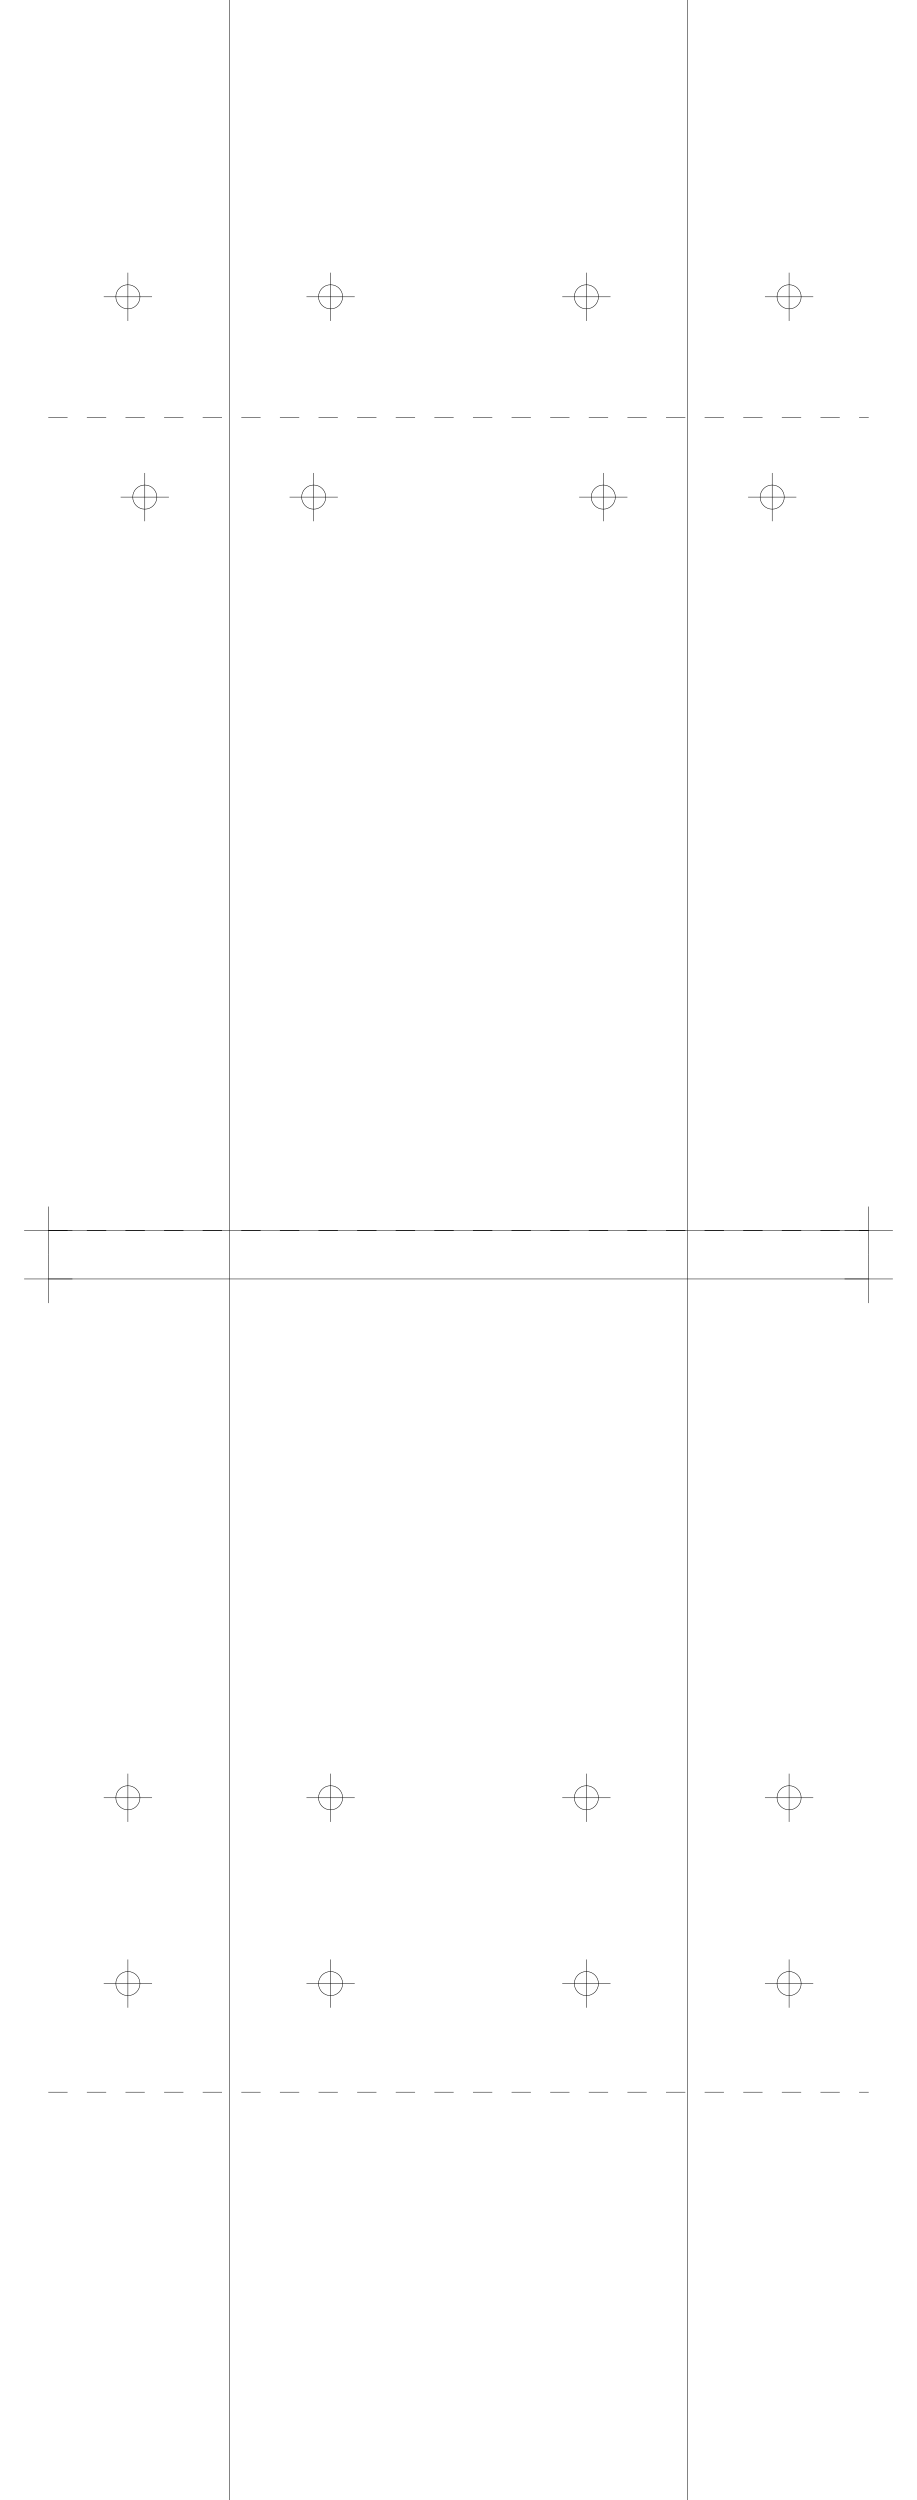
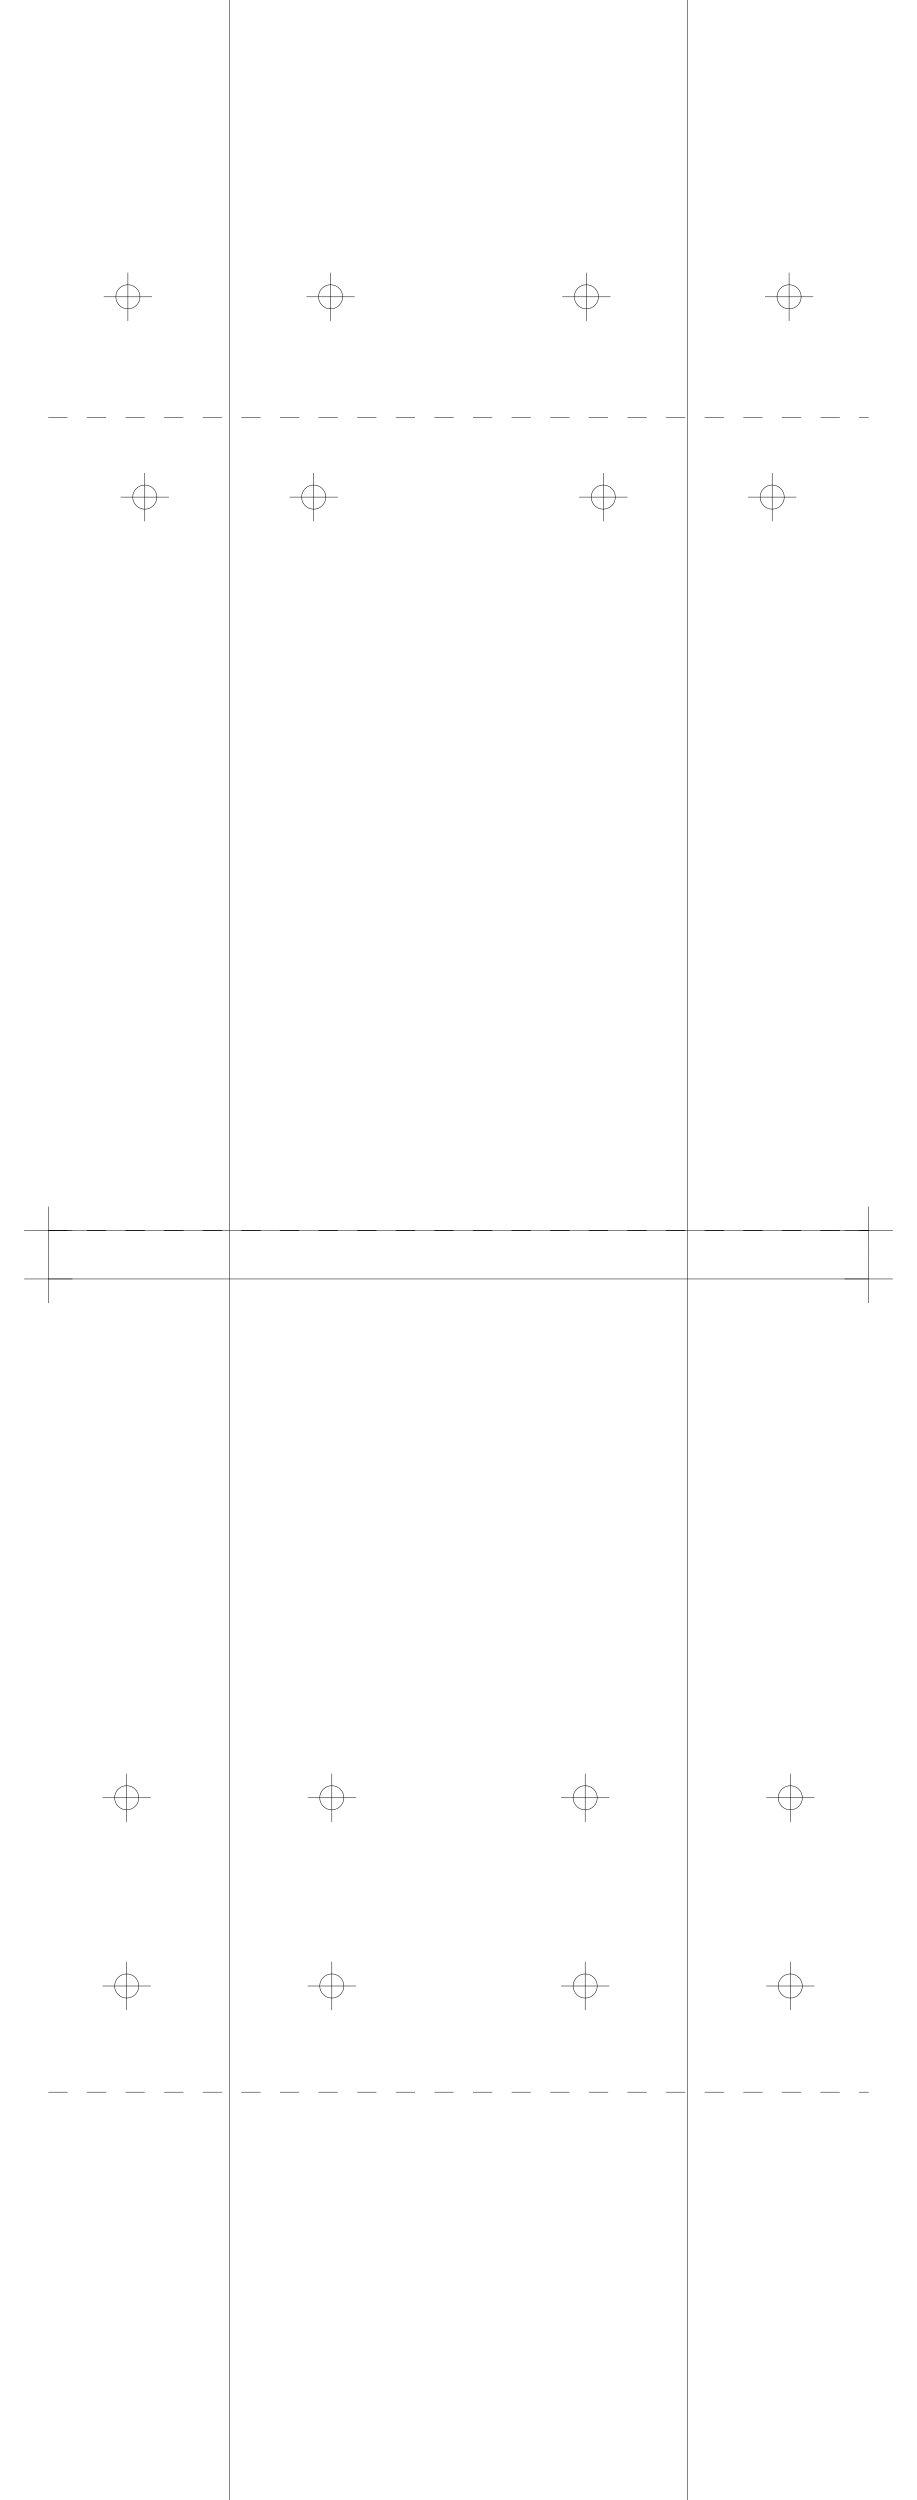
<svg xmlns="http://www.w3.org/2000/svg" version="1.2" width="190.0mm" height="518.0mm" viewBox="0 0 190.0 518.0">
  <line x1="47.5" y1="0.0" x2="47.5" y2="518.0" stroke="black" stroke-width="0.1" />
  <line x1="142.5" y1="0.0" x2="142.5" y2="518.0" stroke="black" stroke-width="0.1" />
  <line x1="10.0" y1="255.0" x2="180.0" y2="255.0" stroke="black" stroke-width="0.1" />
  <line x1="5.0" y1="255.0" x2="15.0" y2="255.0" stroke="black" stroke-width="0.1" />
  <line x1="10.0" y1="250.0" x2="10.0" y2="260.0" stroke="black" stroke-width="0.1" />
  <line x1="175.0" y1="255.0" x2="185.0" y2="255.0" stroke="black" stroke-width="0.1" />
  <line x1="180.0" y1="250.0" x2="180.0" y2="260.0" stroke="black" stroke-width="0.1" />
  <line x1="10.0" y1="265.0" x2="180.0" y2="265.0" stroke="black" stroke-width="0.1" />
  <line x1="5.0" y1="265.0" x2="15.0" y2="265.0" stroke="black" stroke-width="0.1" />
  <line x1="10.0" y1="260.0" x2="10.0" y2="270.0" stroke="black" stroke-width="0.1" />
  <line x1="175.0" y1="265.0" x2="185.0" y2="265.0" stroke="black" stroke-width="0.1" />
  <line x1="180.0" y1="260.0" x2="180.0" y2="270.0" stroke="black" stroke-width="0.1" />
  <line x1="10.0" y1="255.0" x2="180.0" y2="255.0" stroke="black" stroke-width="0.1" stroke-dasharray="4 4" />
  <line x1="10.0" y1="86.5" x2="180.0" y2="86.5" stroke="black" stroke-width="0.1" stroke-dasharray="4 4" />
  <circle cx="65.0" cy="103.0" r="2.5" fill="none" stroke="black" stroke-width="0.1" />
  <line x1="60.0" y1="103.0" x2="70.0" y2="103.0" stroke="black" stroke-width="0.1" />
  <line x1="65.0" y1="98.0" x2="65.0" y2="108.0" stroke="black" stroke-width="0.1" />
  <circle cx="160.0" cy="103.0" r="2.5" fill="none" stroke="black" stroke-width="0.1" />
  <line x1="155.0" y1="103.0" x2="165.0" y2="103.0" stroke="black" stroke-width="0.1" />
  <line x1="160.0" y1="98.0" x2="160.0" y2="108.0" stroke="black" stroke-width="0.1" />
  <circle cx="30.0" cy="103.0" r="2.5" fill="none" stroke="black" stroke-width="0.1" />
  <line x1="25.0" y1="103.0" x2="35.0" y2="103.0" stroke="black" stroke-width="0.1" />
  <line x1="30.0" y1="98.0" x2="30.0" y2="108.0" stroke="black" stroke-width="0.1" />
  <circle cx="125.0" cy="103.0" r="2.5" fill="none" stroke="black" stroke-width="0.1" />
  <line x1="120.0" y1="103.0" x2="130.0" y2="103.0" stroke="black" stroke-width="0.1" />
  <line x1="125.0" y1="98.0" x2="125.0" y2="108.0" stroke="black" stroke-width="0.1" />
  <circle cx="68.5" cy="61.5" r="2.5" fill="none" stroke="black" stroke-width="0.1" />
  <line x1="63.5" y1="61.5" x2="73.5" y2="61.5" stroke="black" stroke-width="0.1" />
  <line x1="68.5" y1="56.5" x2="68.5" y2="66.5" stroke="black" stroke-width="0.1" />
  <circle cx="163.5" cy="61.5" r="2.5" fill="none" stroke="black" stroke-width="0.1" />
  <line x1="158.5" y1="61.5" x2="168.5" y2="61.5" stroke="black" stroke-width="0.1" />
  <line x1="163.5" y1="56.5" x2="163.5" y2="66.5" stroke="black" stroke-width="0.1" />
  <circle cx="26.5" cy="61.5" r="2.5" fill="none" stroke="black" stroke-width="0.1" />
  <line x1="21.5" y1="61.5" x2="31.5" y2="61.5" stroke="black" stroke-width="0.1" />
  <line x1="26.5" y1="56.5" x2="26.5" y2="66.5" stroke="black" stroke-width="0.1" />
  <circle cx="121.5" cy="61.5" r="2.5" fill="none" stroke="black" stroke-width="0.1" />
  <line x1="116.5" y1="61.5" x2="126.5" y2="61.5" stroke="black" stroke-width="0.1" />
  <line x1="121.5" y1="56.5" x2="121.5" y2="66.5" stroke="black" stroke-width="0.1" />
  <line x1="10.0" y1="255.0" x2="180.0" y2="255.0" stroke="black" stroke-width="0.1" stroke-dasharray="4 4" />
  <line x1="10.0" y1="433.5" x2="180.0" y2="433.5" stroke="black" stroke-width="0.1" stroke-dasharray="4 4" />
-   <circle cx="68.5" cy="372.5" r="2.5" fill="none" stroke="black" stroke-width="0.1" />
-   <line x1="63.5" y1="372.5" x2="73.5" y2="372.5" stroke="black" stroke-width="0.1" />
-   <line x1="68.5" y1="367.5" x2="68.5" y2="377.5" stroke="black" stroke-width="0.1" />
-   <circle cx="163.5" cy="372.5" r="2.5" fill="none" stroke="black" stroke-width="0.1" />
-   <line x1="158.5" y1="372.5" x2="168.5" y2="372.5" stroke="black" stroke-width="0.1" />
-   <line x1="163.5" y1="367.5" x2="163.5" y2="377.5" stroke="black" stroke-width="0.1" />
-   <circle cx="26.5" cy="372.5" r="2.5" fill="none" stroke="black" stroke-width="0.1" />
-   <line x1="21.5" y1="372.5" x2="31.5" y2="372.5" stroke="black" stroke-width="0.1" />
-   <line x1="26.5" y1="367.5" x2="26.5" y2="377.5" stroke="black" stroke-width="0.1" />
-   <circle cx="121.5" cy="372.5" r="2.5" fill="none" stroke="black" stroke-width="0.1" />
-   <line x1="116.5" y1="372.5" x2="126.5" y2="372.5" stroke="black" stroke-width="0.1" />
-   <line x1="121.5" y1="367.5" x2="121.5" y2="377.5" stroke="black" stroke-width="0.1" />
-   <circle cx="68.5" cy="411.0" r="2.5" fill="none" stroke="black" stroke-width="0.1" />
-   <line x1="63.5" y1="411.0" x2="73.5" y2="411.0" stroke="black" stroke-width="0.1" />
-   <line x1="68.5" y1="406.0" x2="68.5" y2="416.0" stroke="black" stroke-width="0.1" />
-   <circle cx="163.5" cy="411.0" r="2.5" fill="none" stroke="black" stroke-width="0.1" />
-   <line x1="158.5" y1="411.0" x2="168.5" y2="411.0" stroke="black" stroke-width="0.1" />
-   <line x1="163.5" y1="406.0" x2="163.5" y2="416.0" stroke="black" stroke-width="0.1" />
-   <circle cx="26.5" cy="411.0" r="2.5" fill="none" stroke="black" stroke-width="0.1" />
-   <line x1="21.5" y1="411.0" x2="31.5" y2="411.0" stroke="black" stroke-width="0.1" />
-   <line x1="26.5" y1="406.0" x2="26.5" y2="416.0" stroke="black" stroke-width="0.1" />
-   <circle cx="121.5" cy="411.0" r="2.5" fill="none" stroke="black" stroke-width="0.1" />
-   <line x1="116.5" y1="411.0" x2="126.5" y2="411.0" stroke="black" stroke-width="0.1" />
-   <line x1="121.5" y1="406.0" x2="121.5" y2="416.0" stroke="black" stroke-width="0.1" />
+   <circle cx="68.75" cy="372.5" r="2.5" fill="none" stroke="black" stroke-width="0.1" />
+   <line x1="63.75" y1="372.5" x2="73.75" y2="372.5" stroke="black" stroke-width="0.1" />
+   <line x1="68.75" y1="367.5" x2="68.75" y2="377.5" stroke="black" stroke-width="0.1" />
+   <circle cx="163.75" cy="372.5" r="2.5" fill="none" stroke="black" stroke-width="0.1" />
+   <line x1="158.75" y1="372.5" x2="168.75" y2="372.5" stroke="black" stroke-width="0.1" />
+   <line x1="163.75" y1="367.5" x2="163.75" y2="377.5" stroke="black" stroke-width="0.1" />
+   <circle cx="26.25" cy="372.5" r="2.5" fill="none" stroke="black" stroke-width="0.1" />
+   <line x1="21.25" y1="372.5" x2="31.25" y2="372.5" stroke="black" stroke-width="0.1" />
+   <line x1="26.25" y1="367.5" x2="26.25" y2="377.5" stroke="black" stroke-width="0.1" />
+   <circle cx="121.25" cy="372.5" r="2.5" fill="none" stroke="black" stroke-width="0.1" />
+   <line x1="116.25" y1="372.5" x2="126.25" y2="372.5" stroke="black" stroke-width="0.1" />
+   <line x1="121.25" y1="367.5" x2="121.25" y2="377.5" stroke="black" stroke-width="0.1" />
+   <circle cx="68.75" cy="411.5" r="2.5" fill="none" stroke="black" stroke-width="0.1" />
+   <line x1="63.75" y1="411.5" x2="73.75" y2="411.5" stroke="black" stroke-width="0.1" />
+   <line x1="68.75" y1="406.5" x2="68.75" y2="416.5" stroke="black" stroke-width="0.1" />
+   <circle cx="163.75" cy="411.5" r="2.5" fill="none" stroke="black" stroke-width="0.1" />
+   <line x1="158.75" y1="411.5" x2="168.75" y2="411.5" stroke="black" stroke-width="0.1" />
+   <line x1="163.75" y1="406.5" x2="163.75" y2="416.5" stroke="black" stroke-width="0.1" />
+   <circle cx="26.25" cy="411.5" r="2.5" fill="none" stroke="black" stroke-width="0.1" />
+   <line x1="21.25" y1="411.5" x2="31.25" y2="411.5" stroke="black" stroke-width="0.1" />
+   <line x1="26.25" y1="406.5" x2="26.25" y2="416.5" stroke="black" stroke-width="0.1" />
+   <circle cx="121.25" cy="411.5" r="2.5" fill="none" stroke="black" stroke-width="0.1" />
+   <line x1="116.25" y1="411.5" x2="126.25" y2="411.5" stroke="black" stroke-width="0.1" />
+   <line x1="121.25" y1="406.5" x2="121.25" y2="416.5" stroke="black" stroke-width="0.1" />
</svg>
